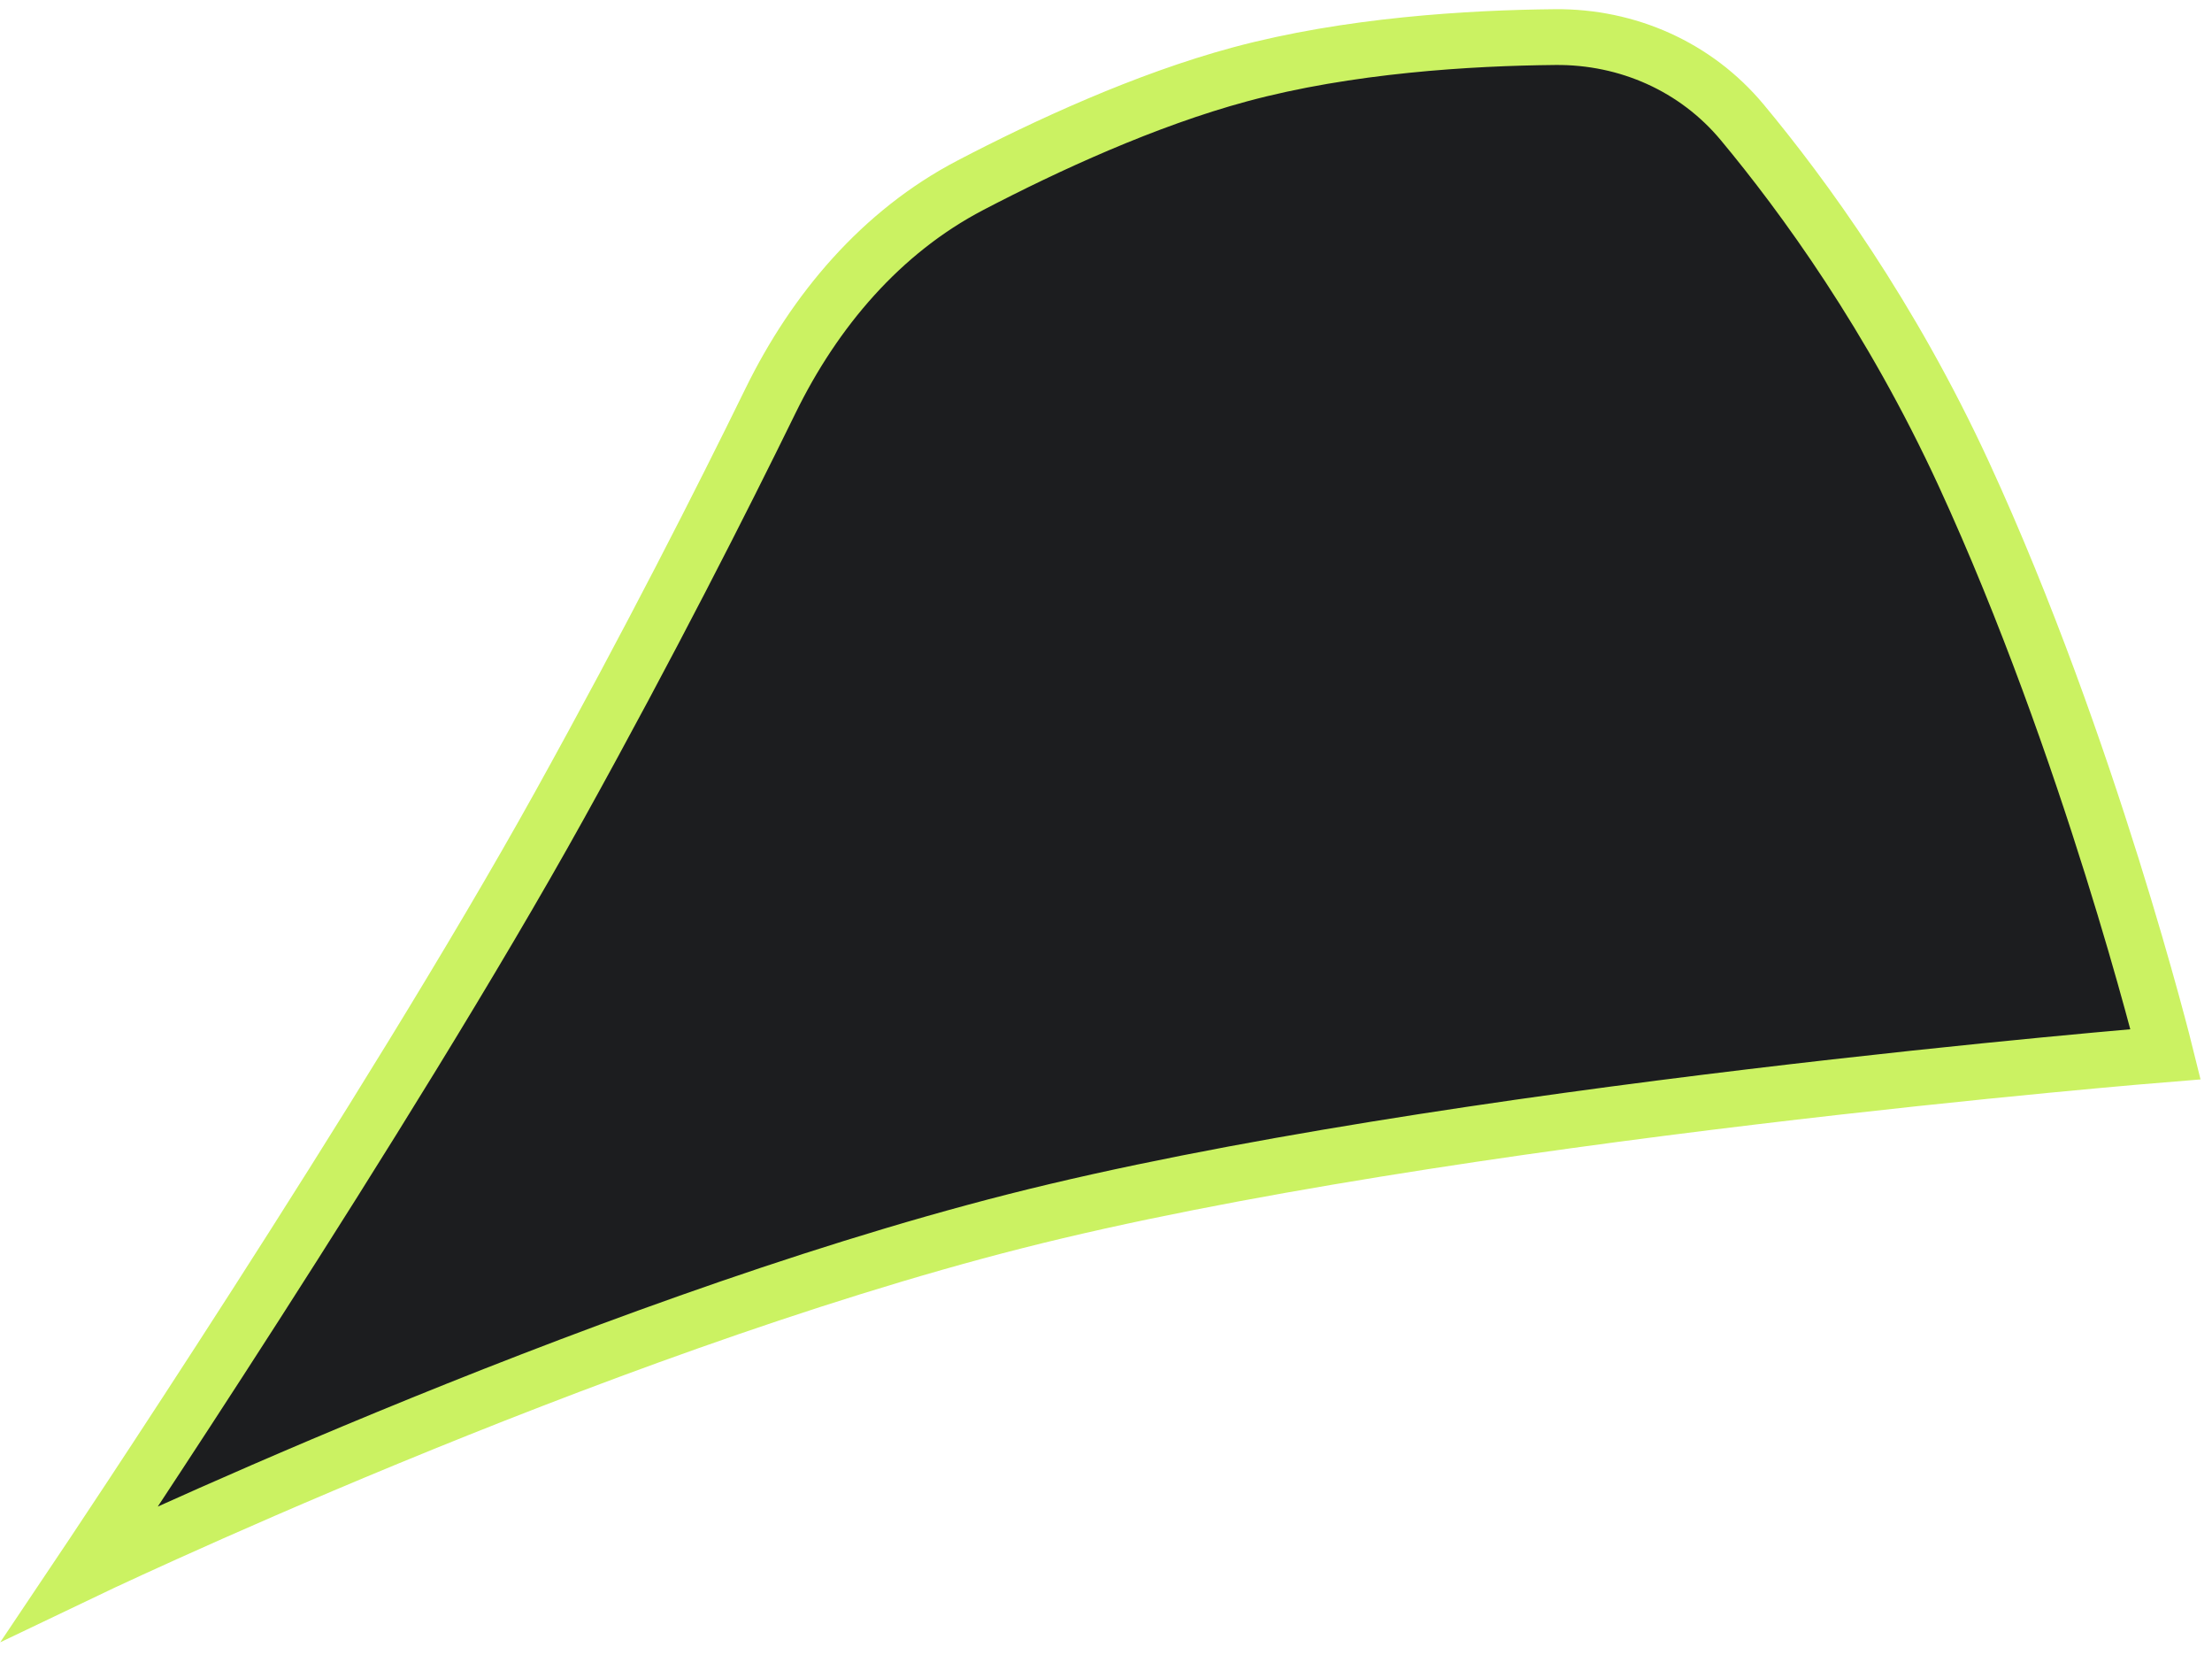
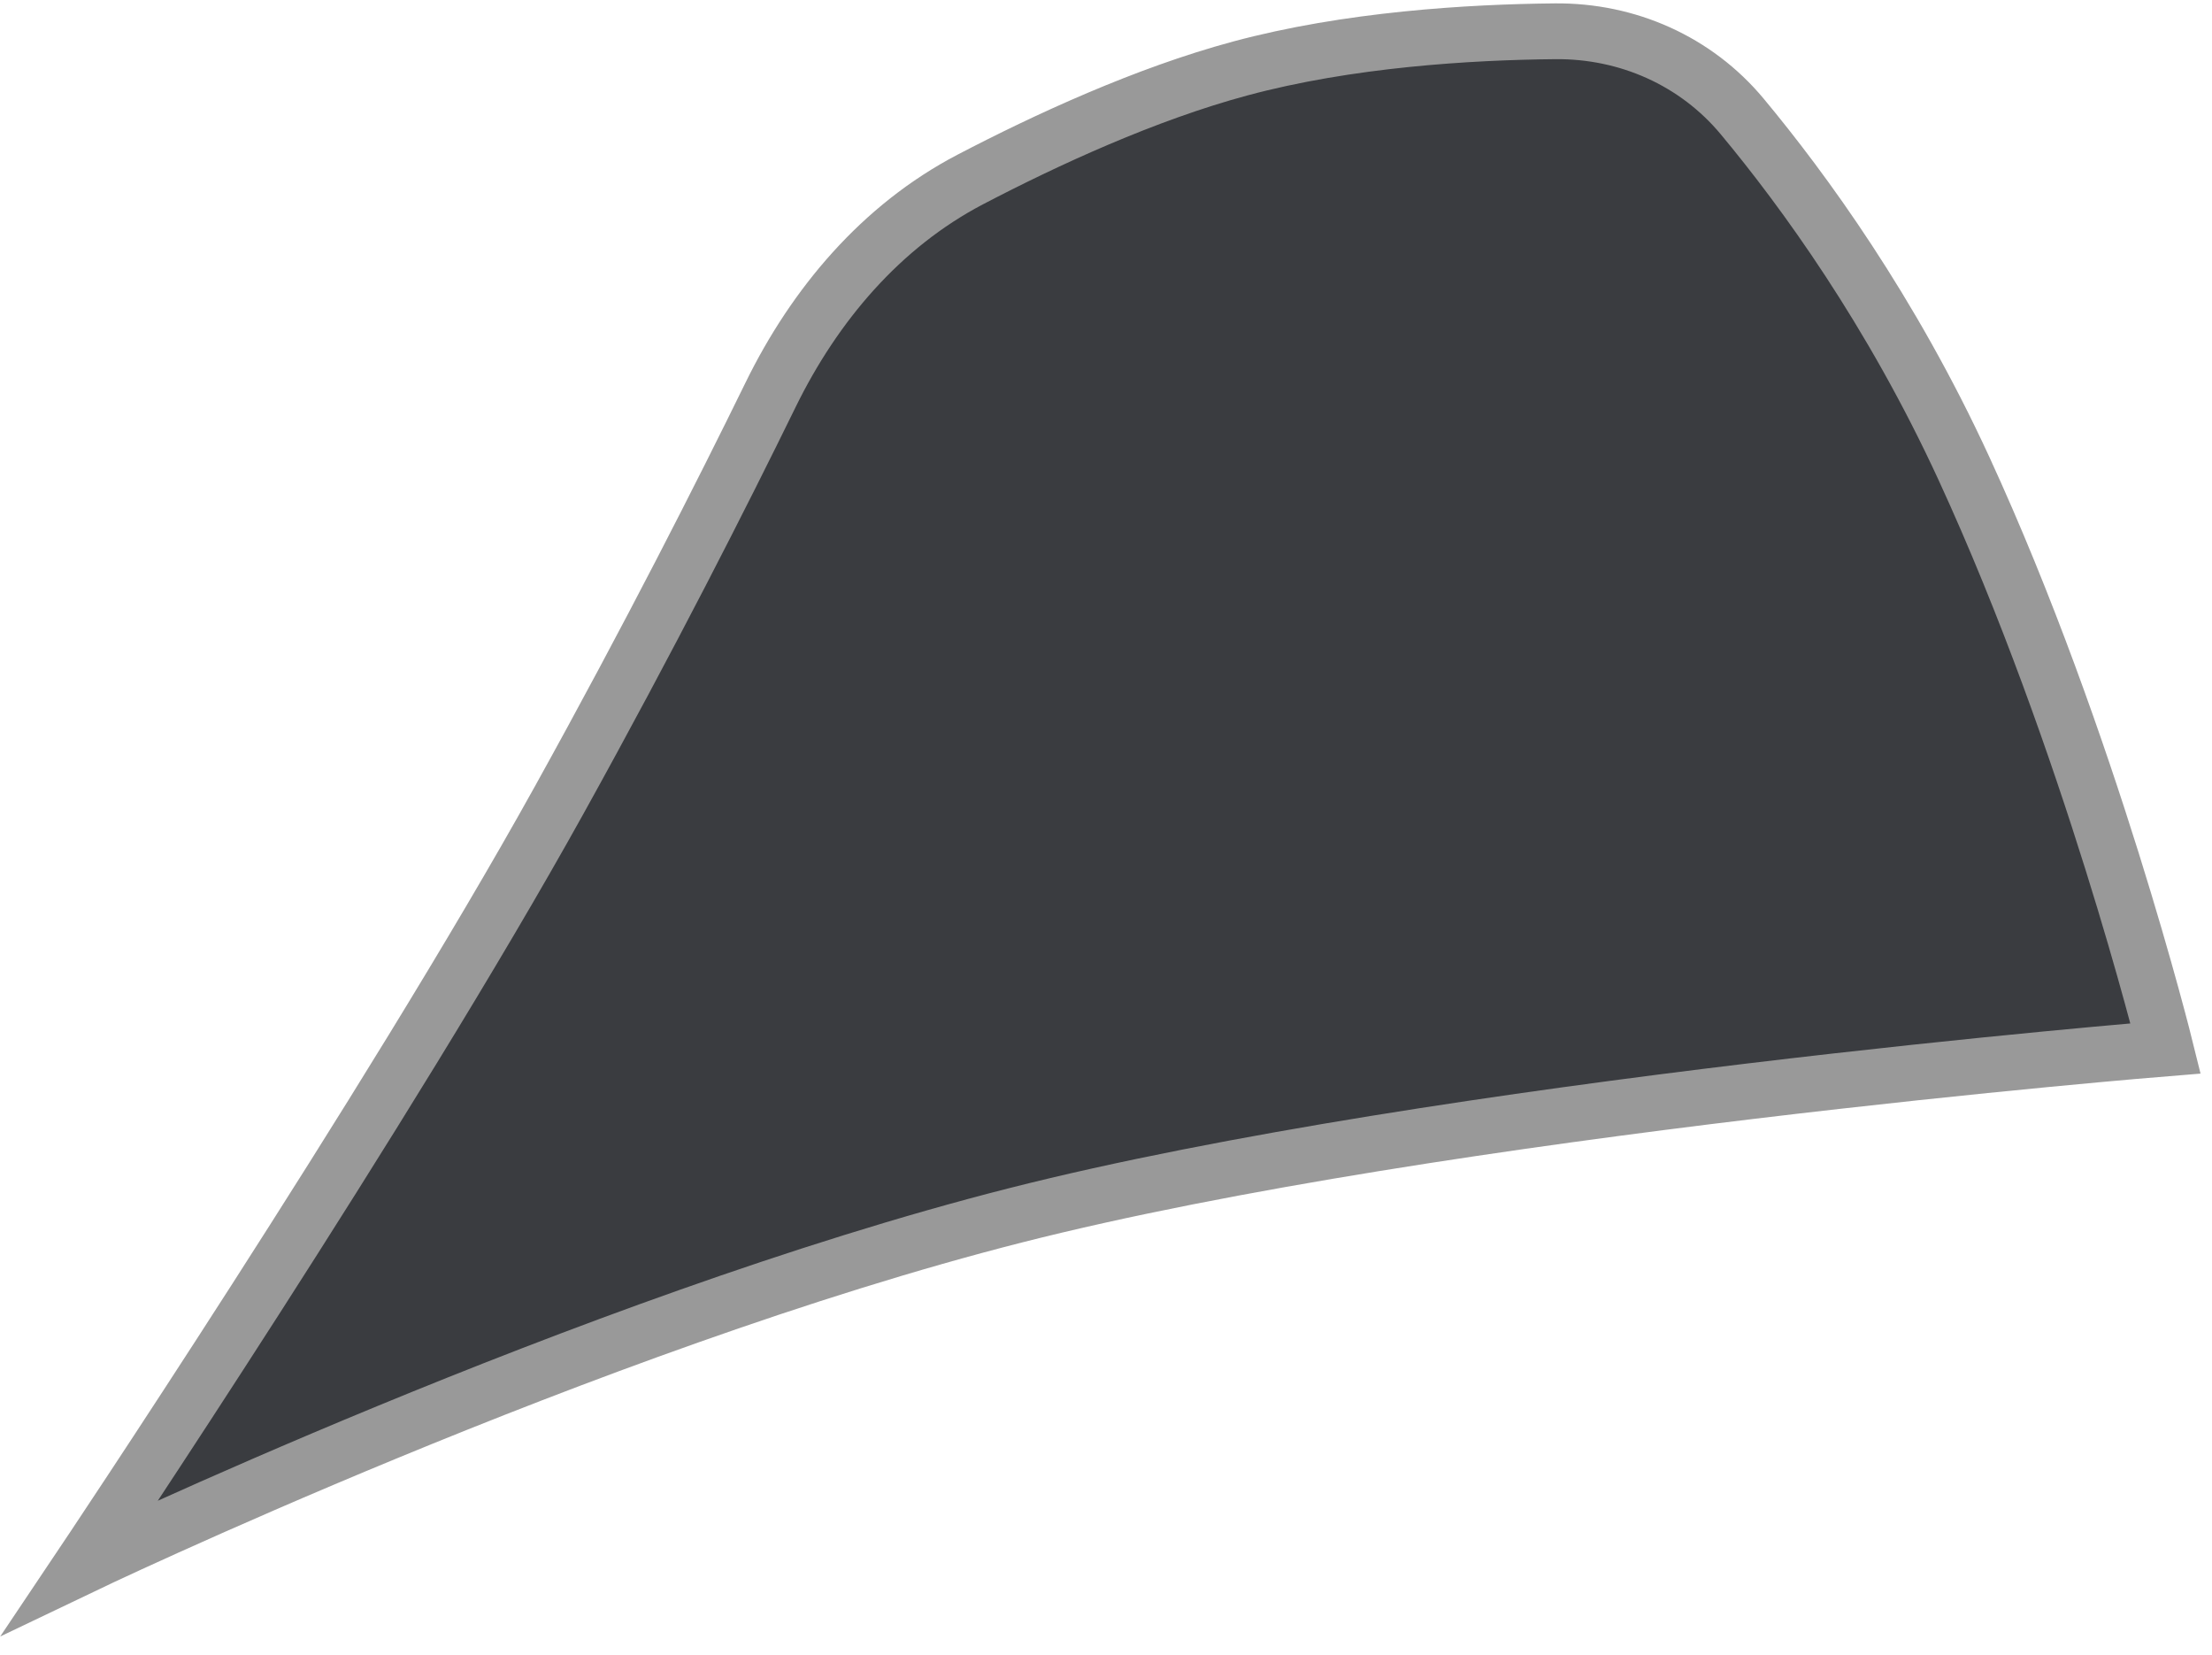
<svg xmlns="http://www.w3.org/2000/svg" width="119" height="89" viewBox="0 0 119 89" fill="none">
-   <path d="M54.623 65.68C77.617 59.837 116.504 56.702 116.504 56.702C116.504 56.702 112.436 40.233 105.654 25.507C101.738 17.004 97.016 10.529 93.725 6.576C91.234 3.585 87.554 1.959 83.662 1.995C79.056 2.038 72.526 2.431 66.708 4C61.625 5.371 56.302 7.824 52.2 9.966C47.405 12.471 43.827 16.701 41.449 21.561C38.856 26.859 34.951 34.564 30.088 43.333C20.926 59.851 4.317 84.604 4.317 84.604C4.317 84.604 31.63 71.523 54.623 65.68Z" fill="#1C1D1F" stroke="#CBF262" stroke-width="3" />
+   <path d="M54.623 65.367C77.617 59.524 116.504 56.389 116.504 56.389C116.504 56.389 112.436 39.92 105.654 25.194C101.738 16.691 97.016 10.216 93.725 6.263C91.234 3.272 87.554 1.646 83.662 1.682C79.056 1.725 72.526 2.118 66.708 3.687C61.625 5.057 56.302 7.511 52.2 9.653C47.405 12.158 43.827 16.388 41.449 21.248C38.856 26.546 34.951 34.251 30.088 43.02C20.926 59.538 4.317 84.291 4.317 84.291C4.317 84.291 31.63 71.21 54.623 65.367Z" fill="#3A3C40" stroke="#999999" stroke-width="3" />
</svg>
